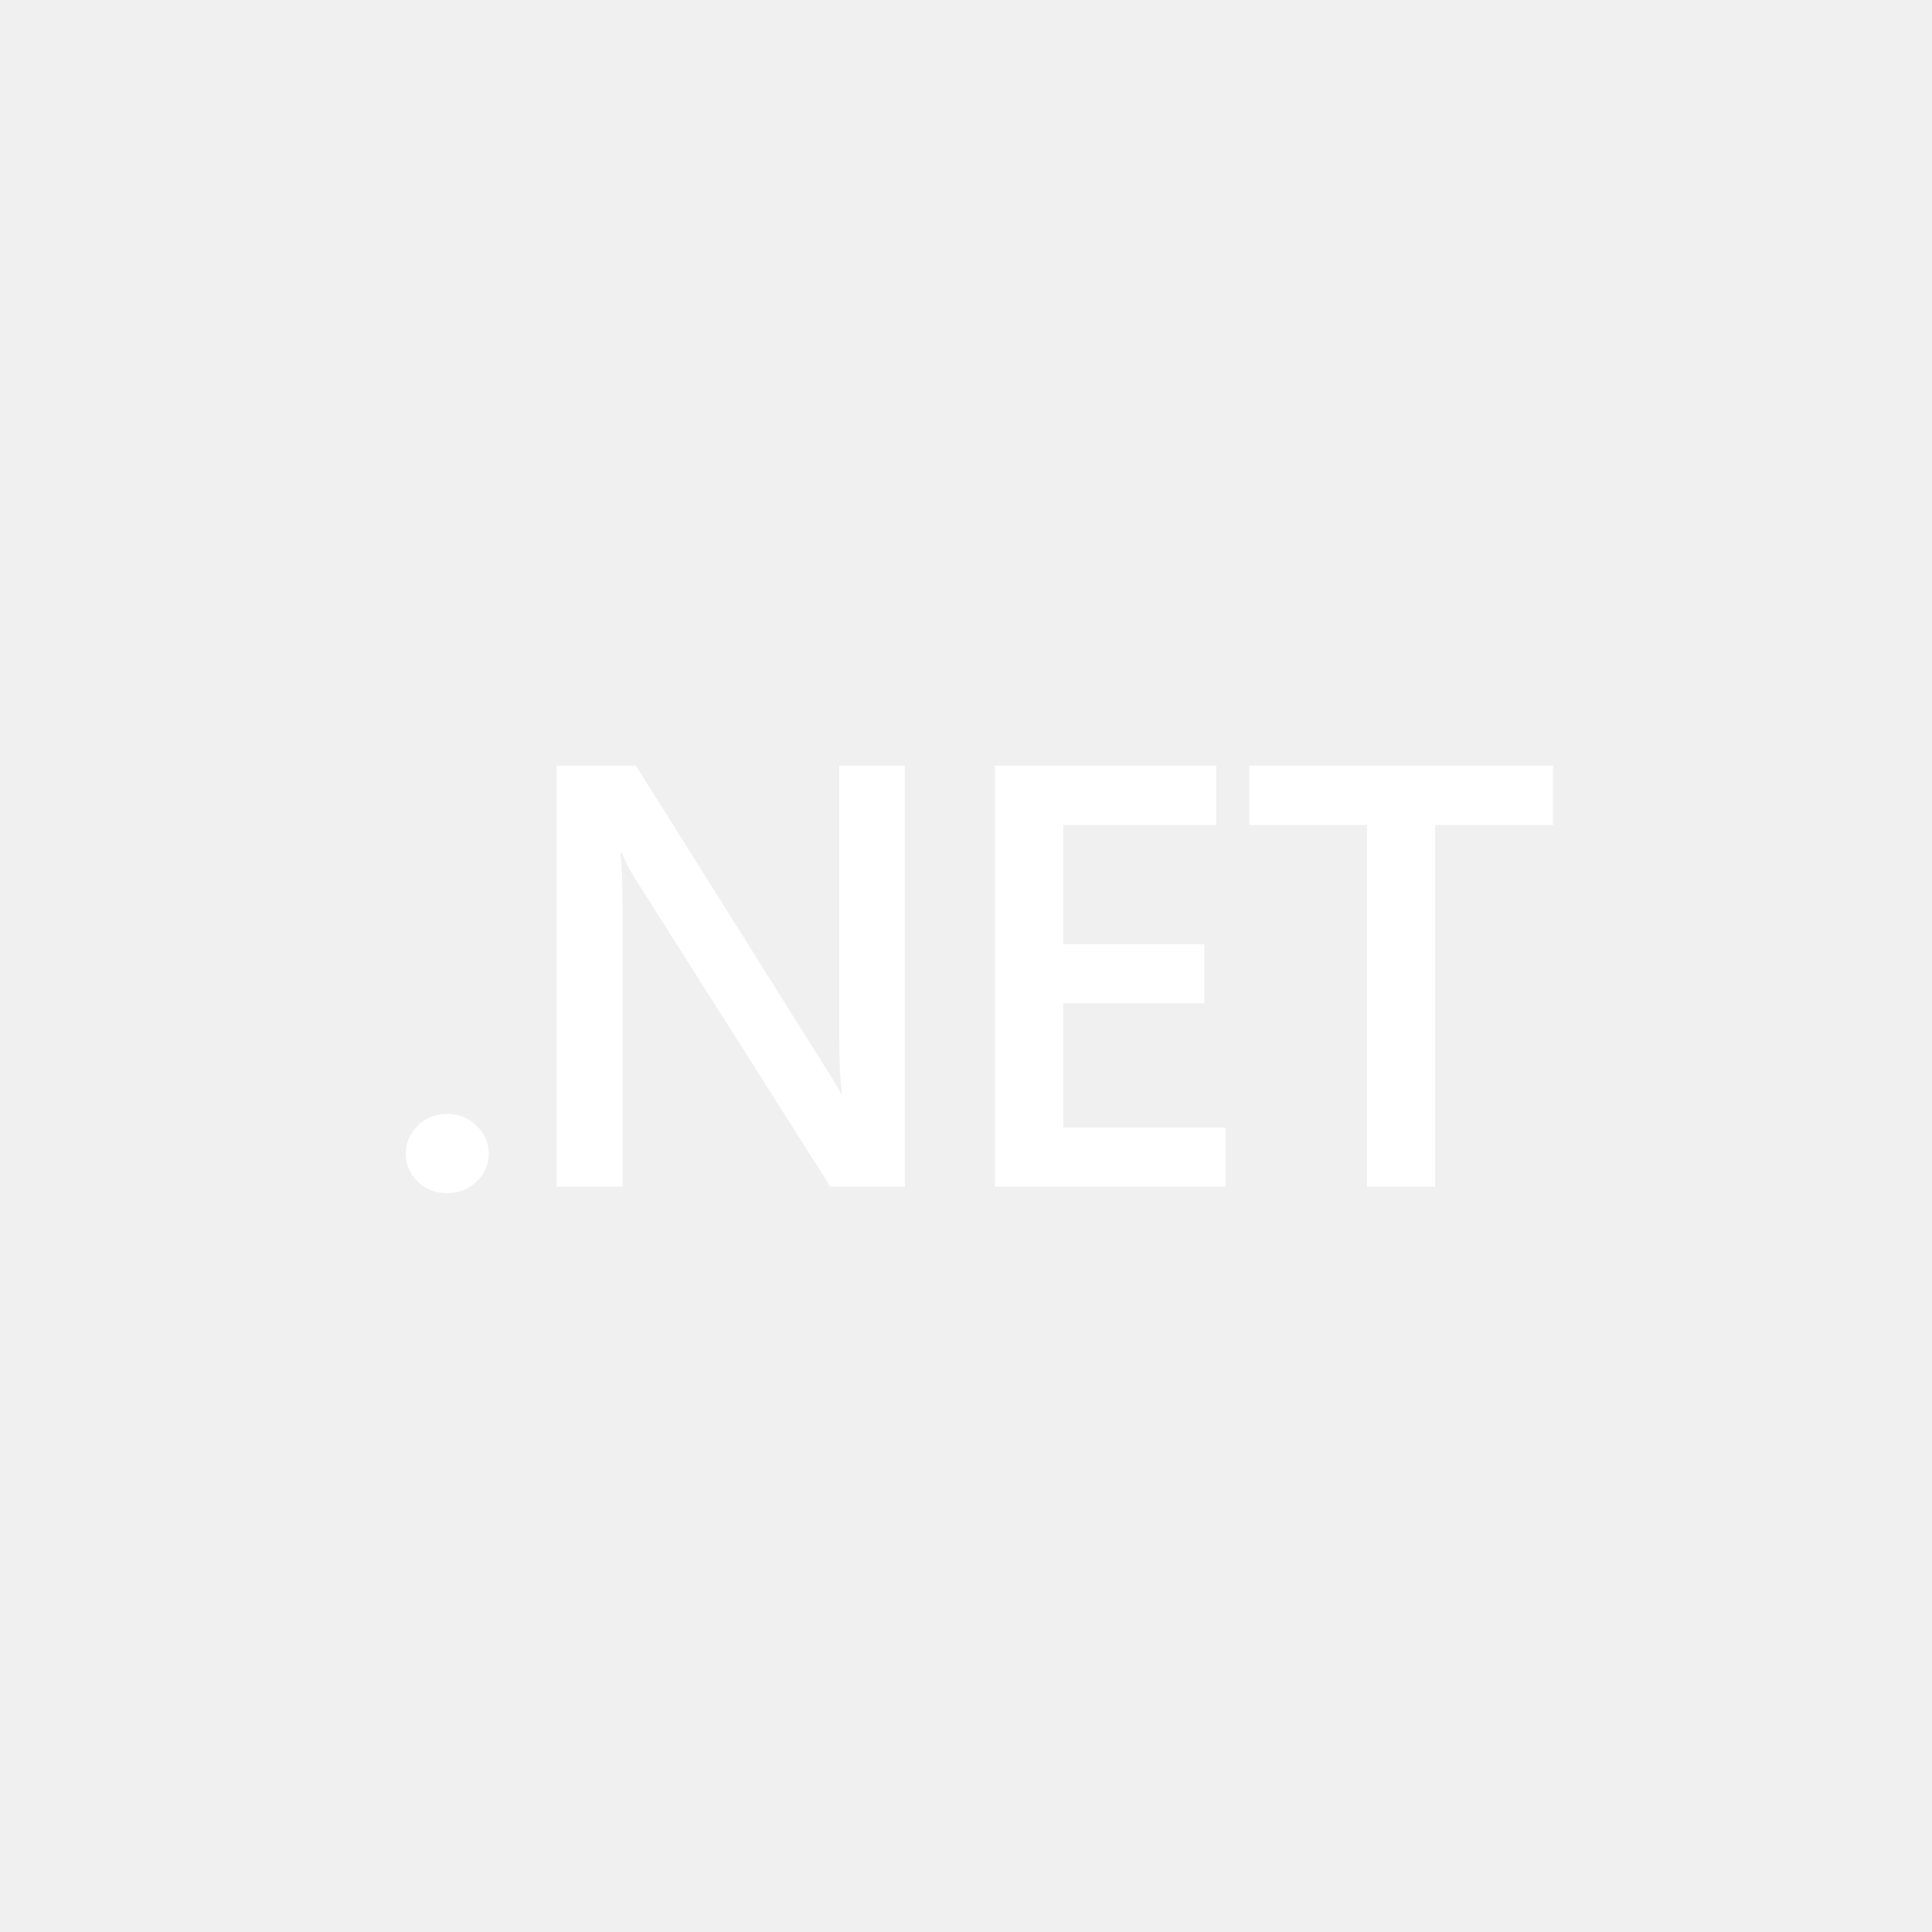
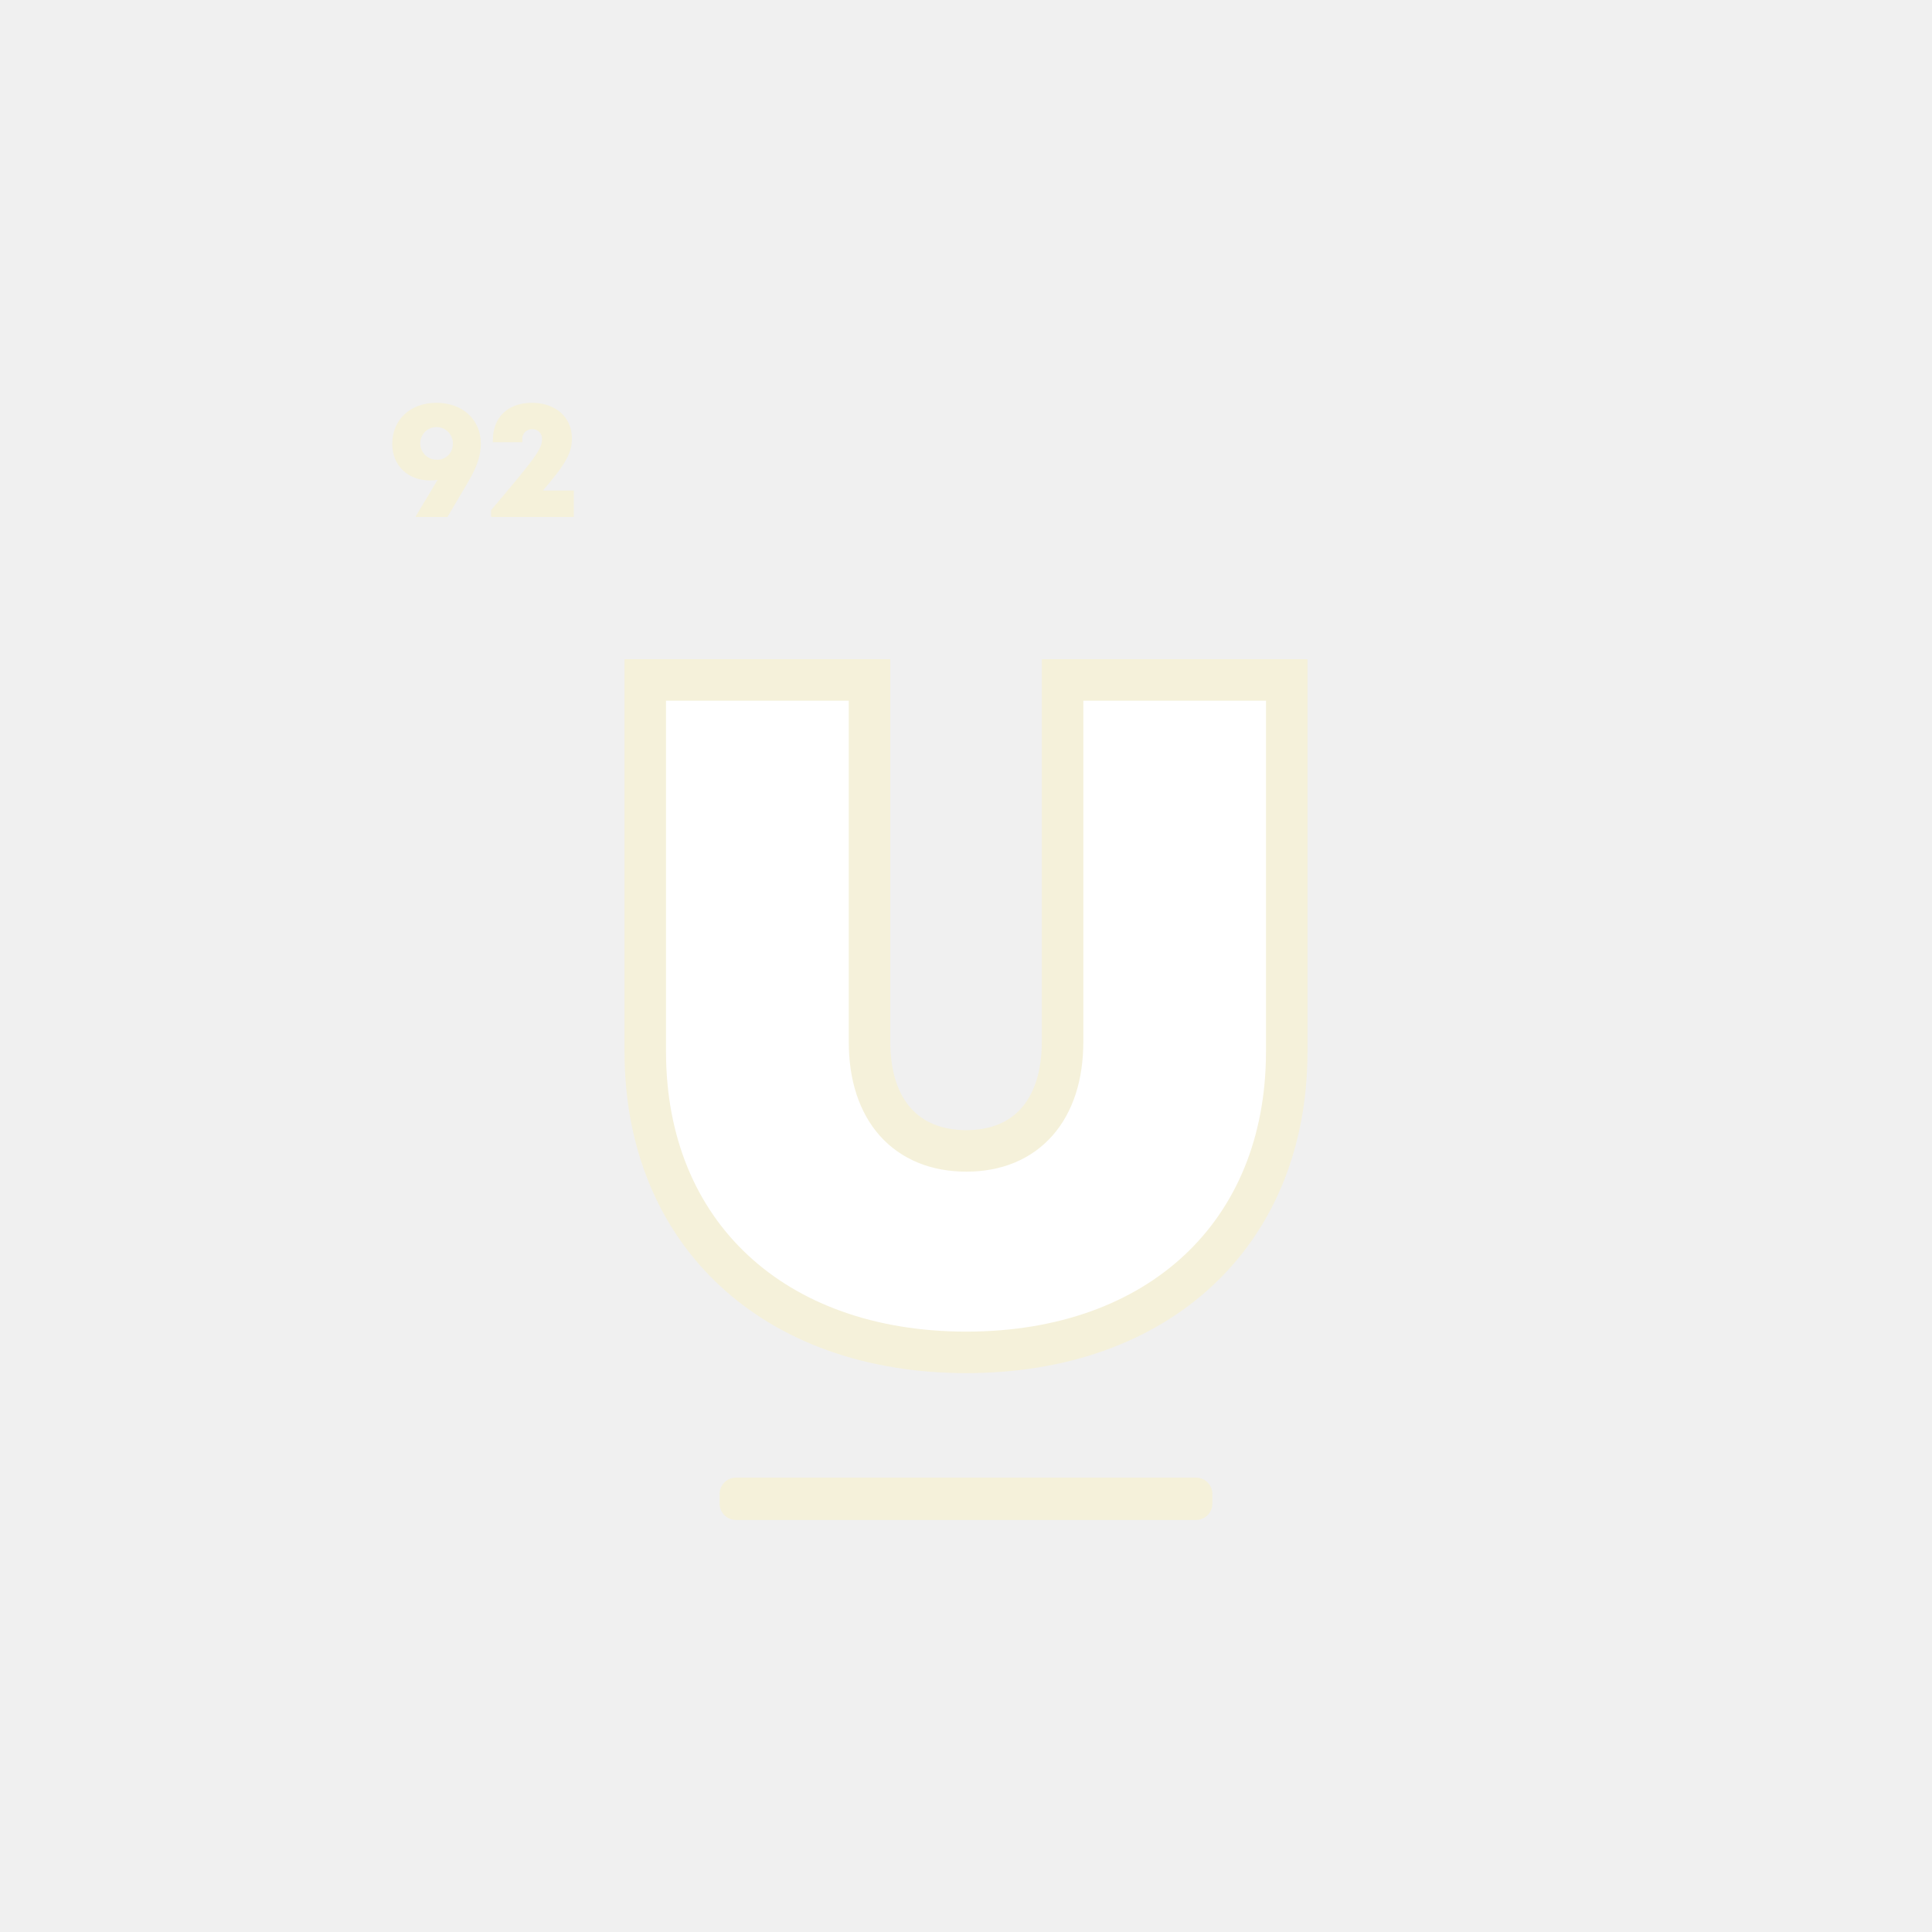
- <svg xmlns="http://www.w3.org/2000/svg" width="456" height="456" viewBox="0 0 456 456" version="1.1" xml:space="preserve" style="fill-rule:evenodd;clip-rule:evenodd;stroke-linejoin:round;stroke-miterlimit:2;">
-   <path d="m 105.5,281.609 c -2.703,0 -5.001,-0.9 -6.893,-2.702 -1.892,-1.848 -2.838,-4.042 -2.838,-6.582 0,-2.587 0.946,-4.804 2.838,-6.652 1.892,-1.848 4.19,-2.772 6.893,-2.772 2.748,0 5.068,0.924 6.96,2.772 1.937,1.848 2.906,4.064 2.906,6.652 0,2.54 -0.968,4.734 -2.906,6.582 -1.892,1.802 -4.212,2.702 -6.96,2.702 z" style="fill:#ffffff;fill-rule:nonzero;stroke-width:0.838" />
-   <path d="M 213.561,280.084 H 195.99 L 149.7,207.054 c -1.171,-1.848 -2.14,-3.765 -2.906,-5.751 h -0.406 c 0.361,2.125 0.541,6.675 0.541,13.65 v 65.132 h -15.543 v -99.36 h 18.719 l 44.737,71.298 c 1.892,2.957 3.109,4.989 3.649,6.098 h 0.27 c -0.45,-2.632 -0.676,-7.09 -0.676,-13.373 v -64.023 h 15.476 z" style="fill:#ffffff;fill-rule:nonzero;stroke-width:0.838" />
-   <path d="m 289.251,280.084 h -54.401 v -99.36 h 52.238 v 13.997 h -36.154 v 28.131 h 33.316 v 13.927 h -33.316 v 29.378 h 38.316 z" style="fill:#ffffff;fill-rule:nonzero;stroke-width:0.838" />
-   <path d="M 366.565,194.721 H 338.722 v 85.363 h -16.084 v -85.363 h -27.775 v -13.997 h 71.701 z" style="fill:#ffffff;fill-rule:nonzero;stroke-width:0.838" />
+ <svg xmlns="http://www.w3.org/2000/svg" viewBox="0 0 512 512">
+   <defs>
+     <style>.cls-1{fill:#fff;stroke:#f5f1da;stroke-width:11px;}.cls-2{fill:#f5f1da;}.cls-3{fill:none;}</style>
+   </defs>
+   <g id="Layer_2" data-name="Layer 2">
+     <g id="Layer_1-2" data-name="Layer 1">
+       <path class="cls-1" d="M171,278.66V180.19h59.43v95.89c0,18.21,9.79,28.92,25.67,28.92s25.49-10.89,25.49-28.92V180.19H341v98.47c0,48.28-33.95,79.73-84.92,79.73S171,326.94,171,278.66Z" />
+       <rect class="cls-2" x="190.71" y="391.58" width="130.58" height="11.23" rx="4.34" />
+       <path class="cls-2" d="M127.42,117.59c0,3-.93,6-3.38,10.16L118.59,137h-8.52l5.88-9.82a12.52,12.52,0,0,1-2,.14c-5.9,0-10-4-10-9.65,0-6.47,4.77-10.92,11.69-10.92S127.42,111.15,127.42,117.59Zm-7.4,0a4.33,4.33,0,1,0-4.32,4.24A4.09,4.09,0,0,0,120,117.63Z" />
+       <path class="cls-2" d="M152.08,130v7H130.14v-1.8c11.87-14,13.5-16.26,13.5-18.79a2.49,2.49,0,0,0-2.56-2.67,2.58,2.58,0,0,0-2.67,2.89v.57h-7.8v-.55c0-6,3.91-9.9,10.37-9.9,6.26,0,10.58,3.84,10.58,9.38,0,3.71-1.37,6.56-7.68,13.87Z" />
+       <rect class="cls-3" width="512" height="512" />
+     </g>
+   </g>
</svg>
